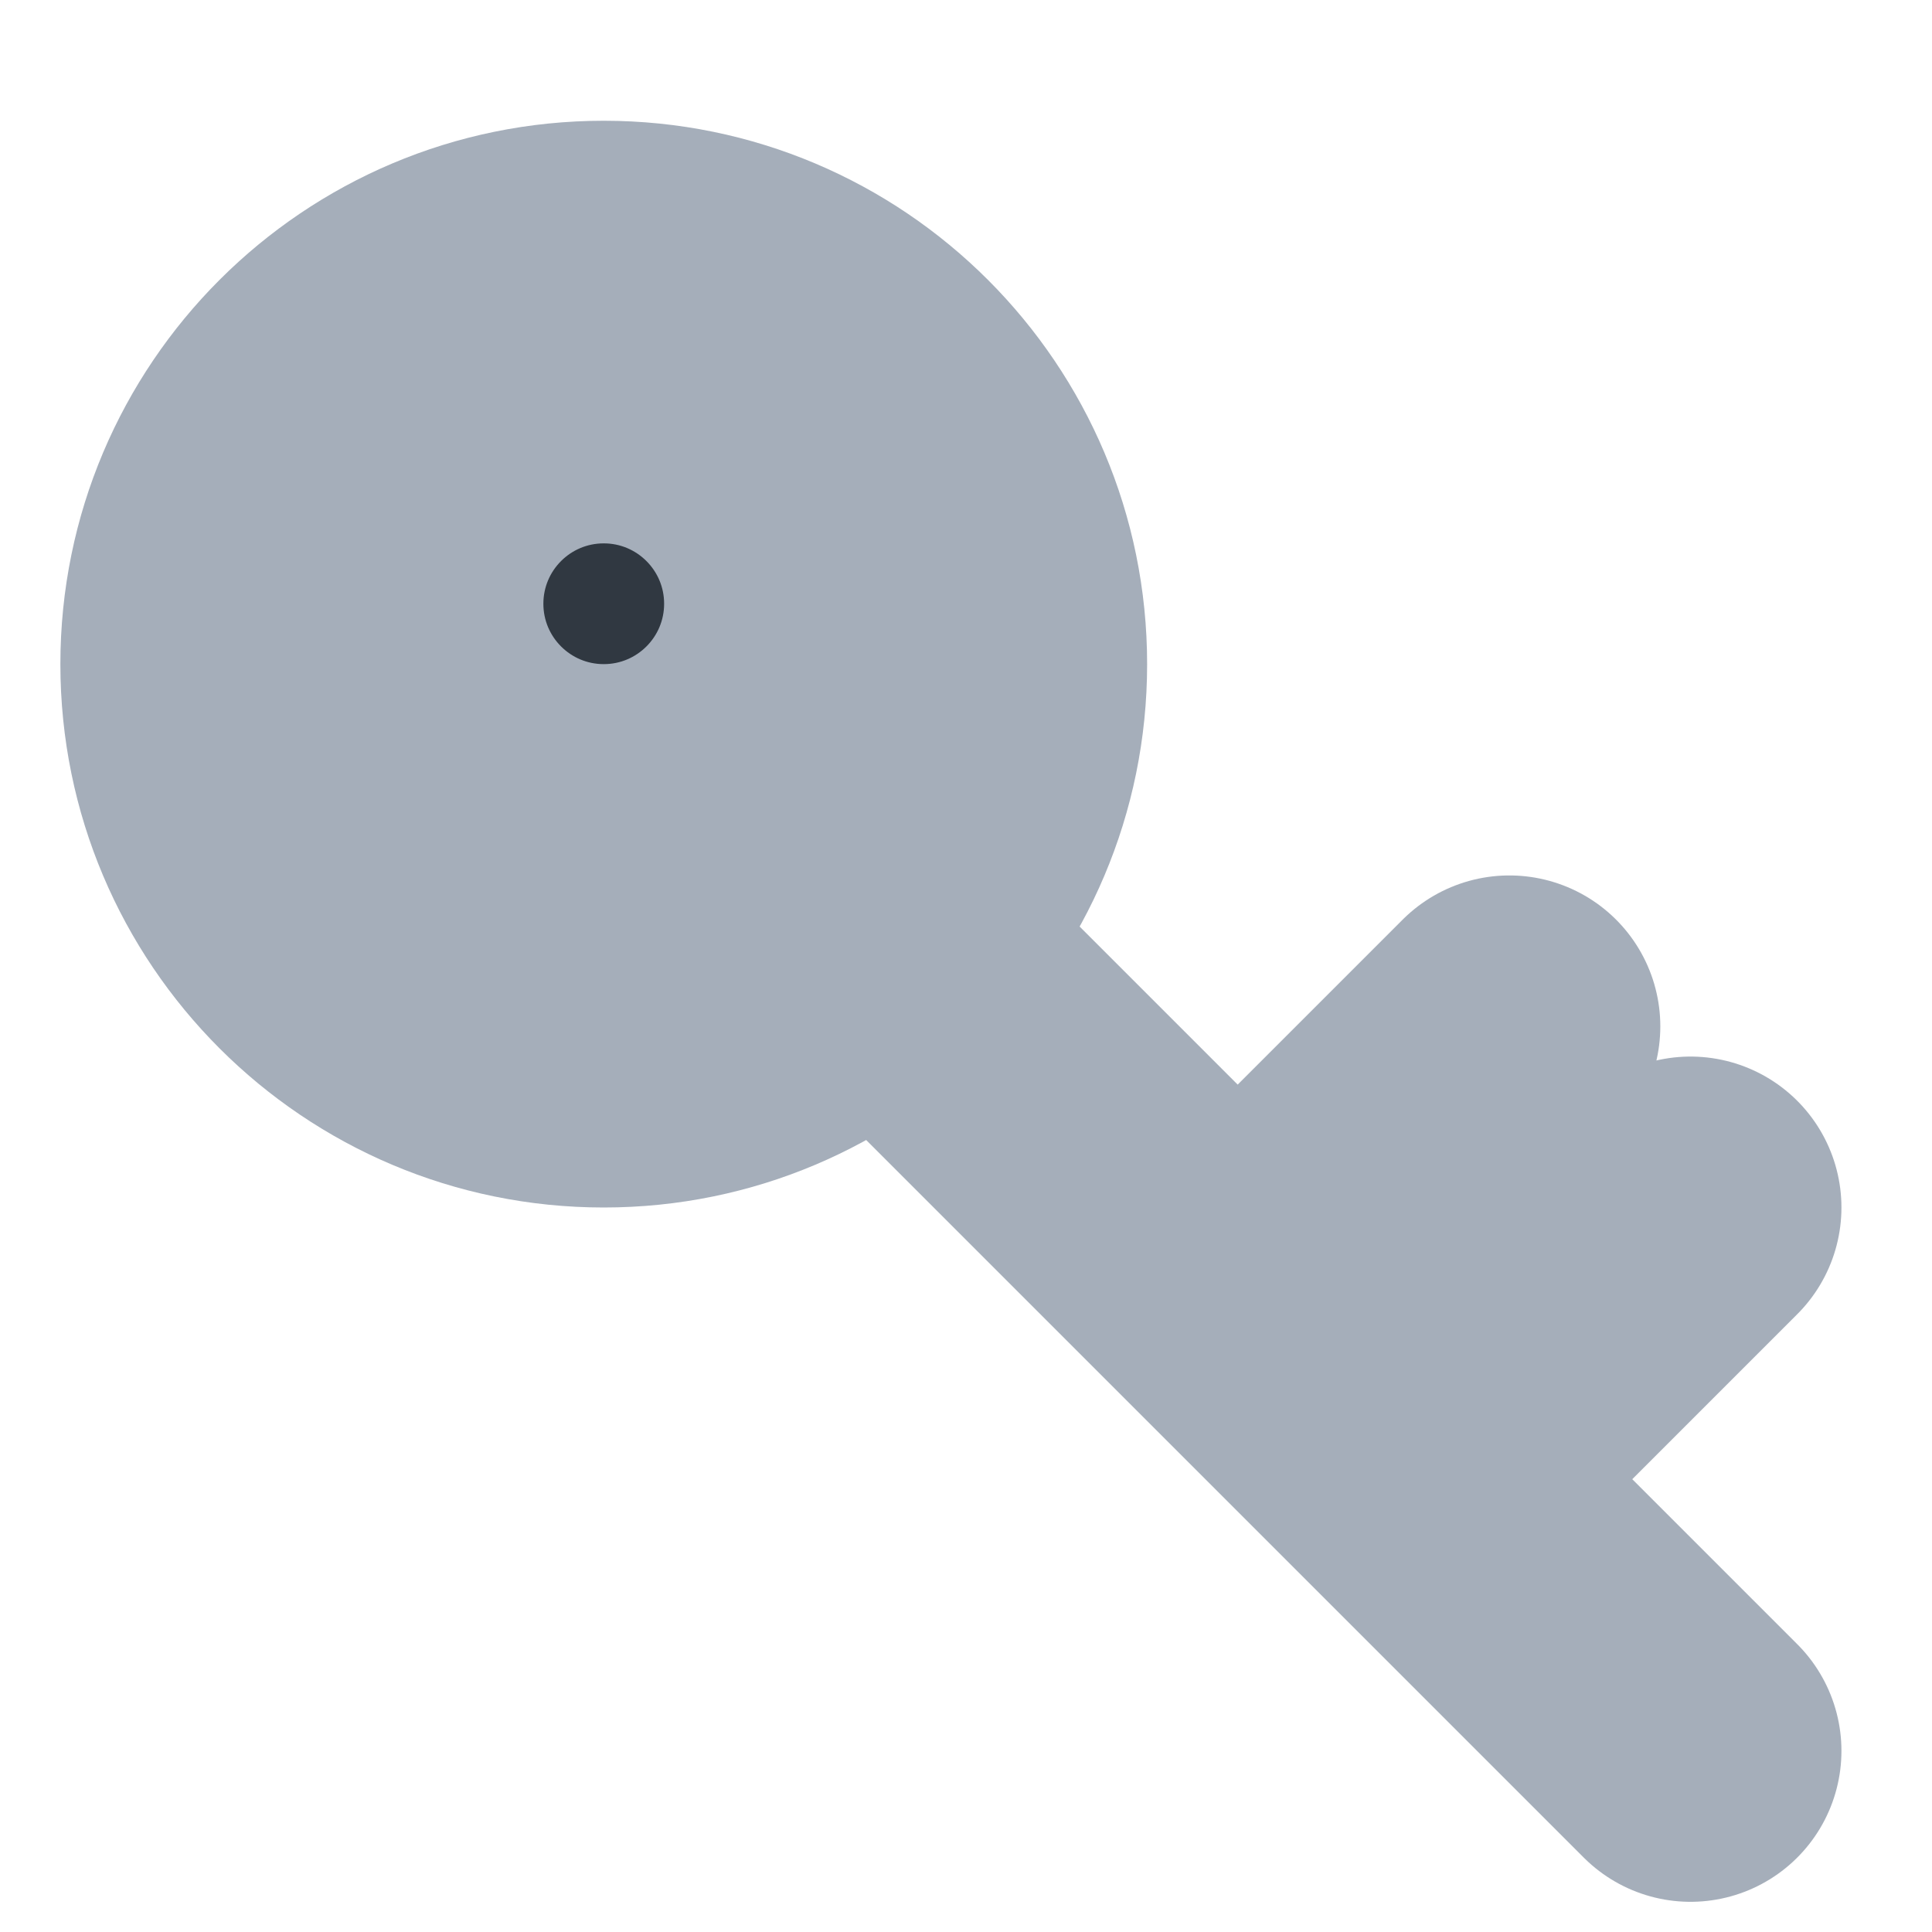
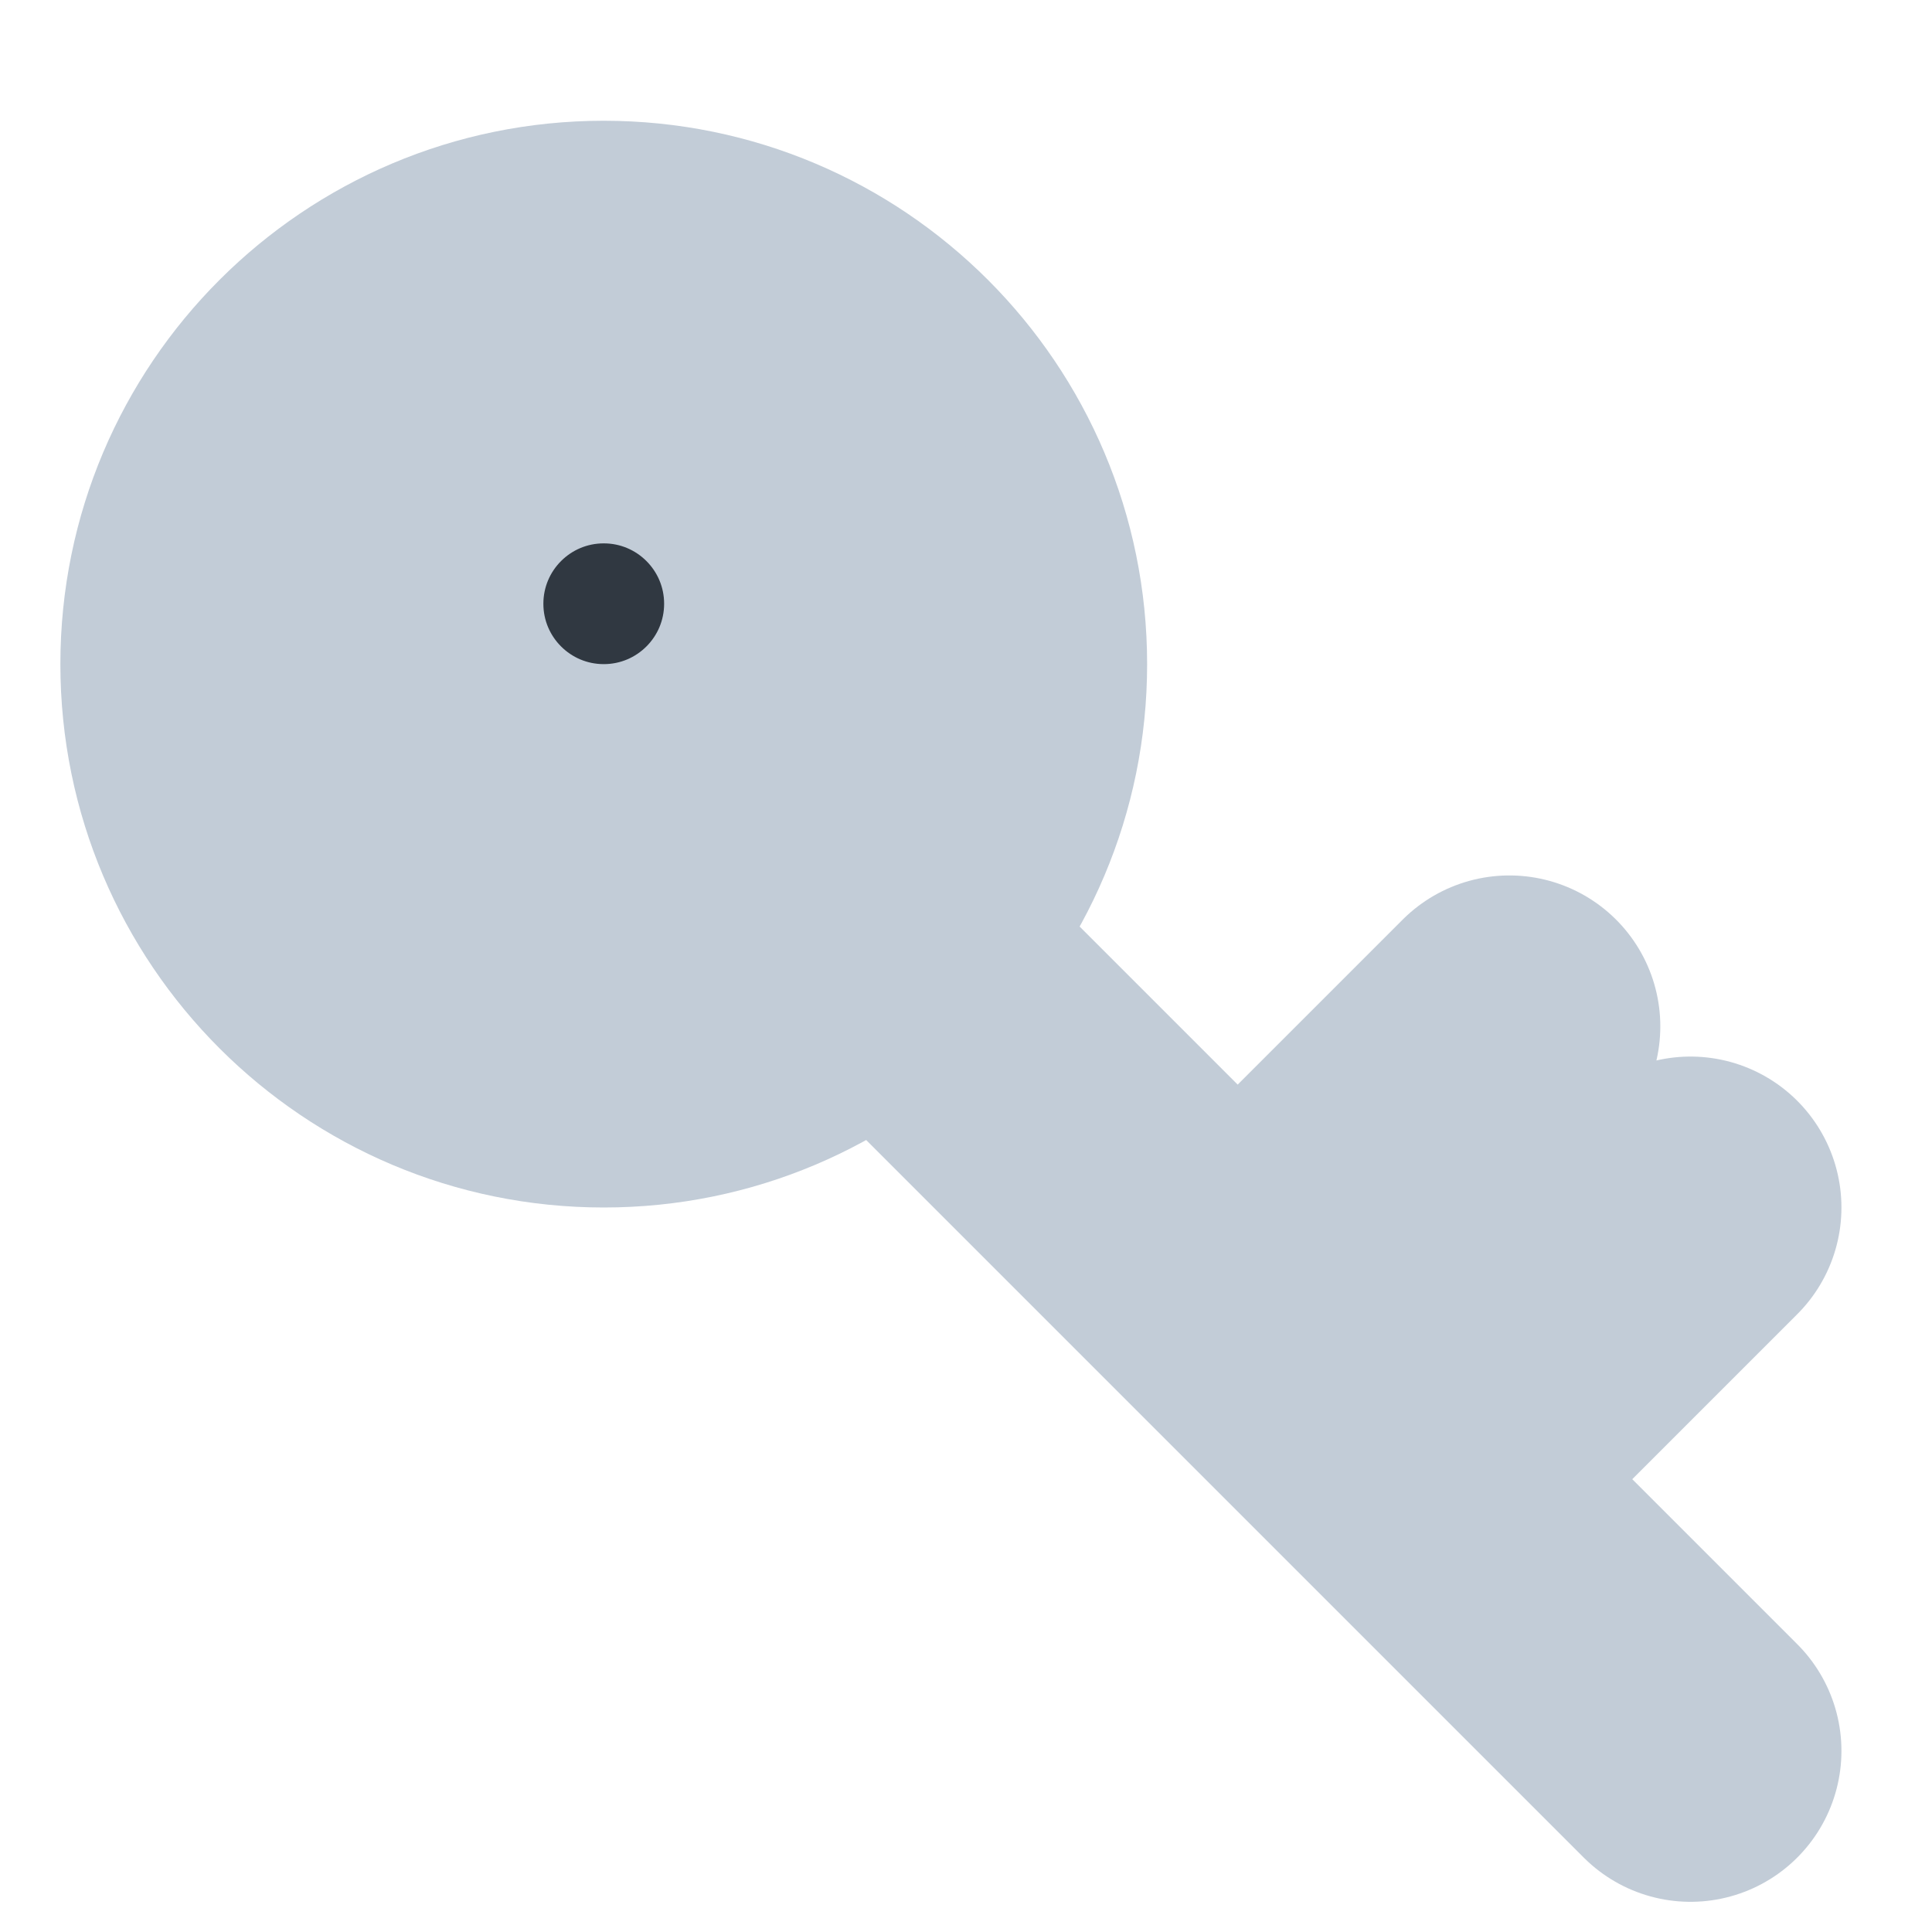
<svg xmlns="http://www.w3.org/2000/svg" width="32" height="32" viewBox="0 0 32 32">
-   <g stroke="#a5aeba" stroke-width="2" stroke-linecap="round" stroke-linejoin="round">
-     <circle cx="10" cy="11" r="8" fill="#a5aeba" />
+   <g stroke="#c2ccd7" stroke-width="2" stroke-linecap="round" stroke-linejoin="round">
+     <circle cx="10" cy="11" r="8" fill="#c2ccd7" />
    <circle cx="10" cy="10" r="2" fill="#303841" />
-     <path d="m16 17 12 12m-7-8 4-4m-1 7 4-4" stroke="#a5aeba" stroke-width="5" />
+     <path d="m16 17 12 12m-7-8 4-4m-1 7 4-4" stroke="#c2ccd7" stroke-width="5" />
  </g>
</svg>
